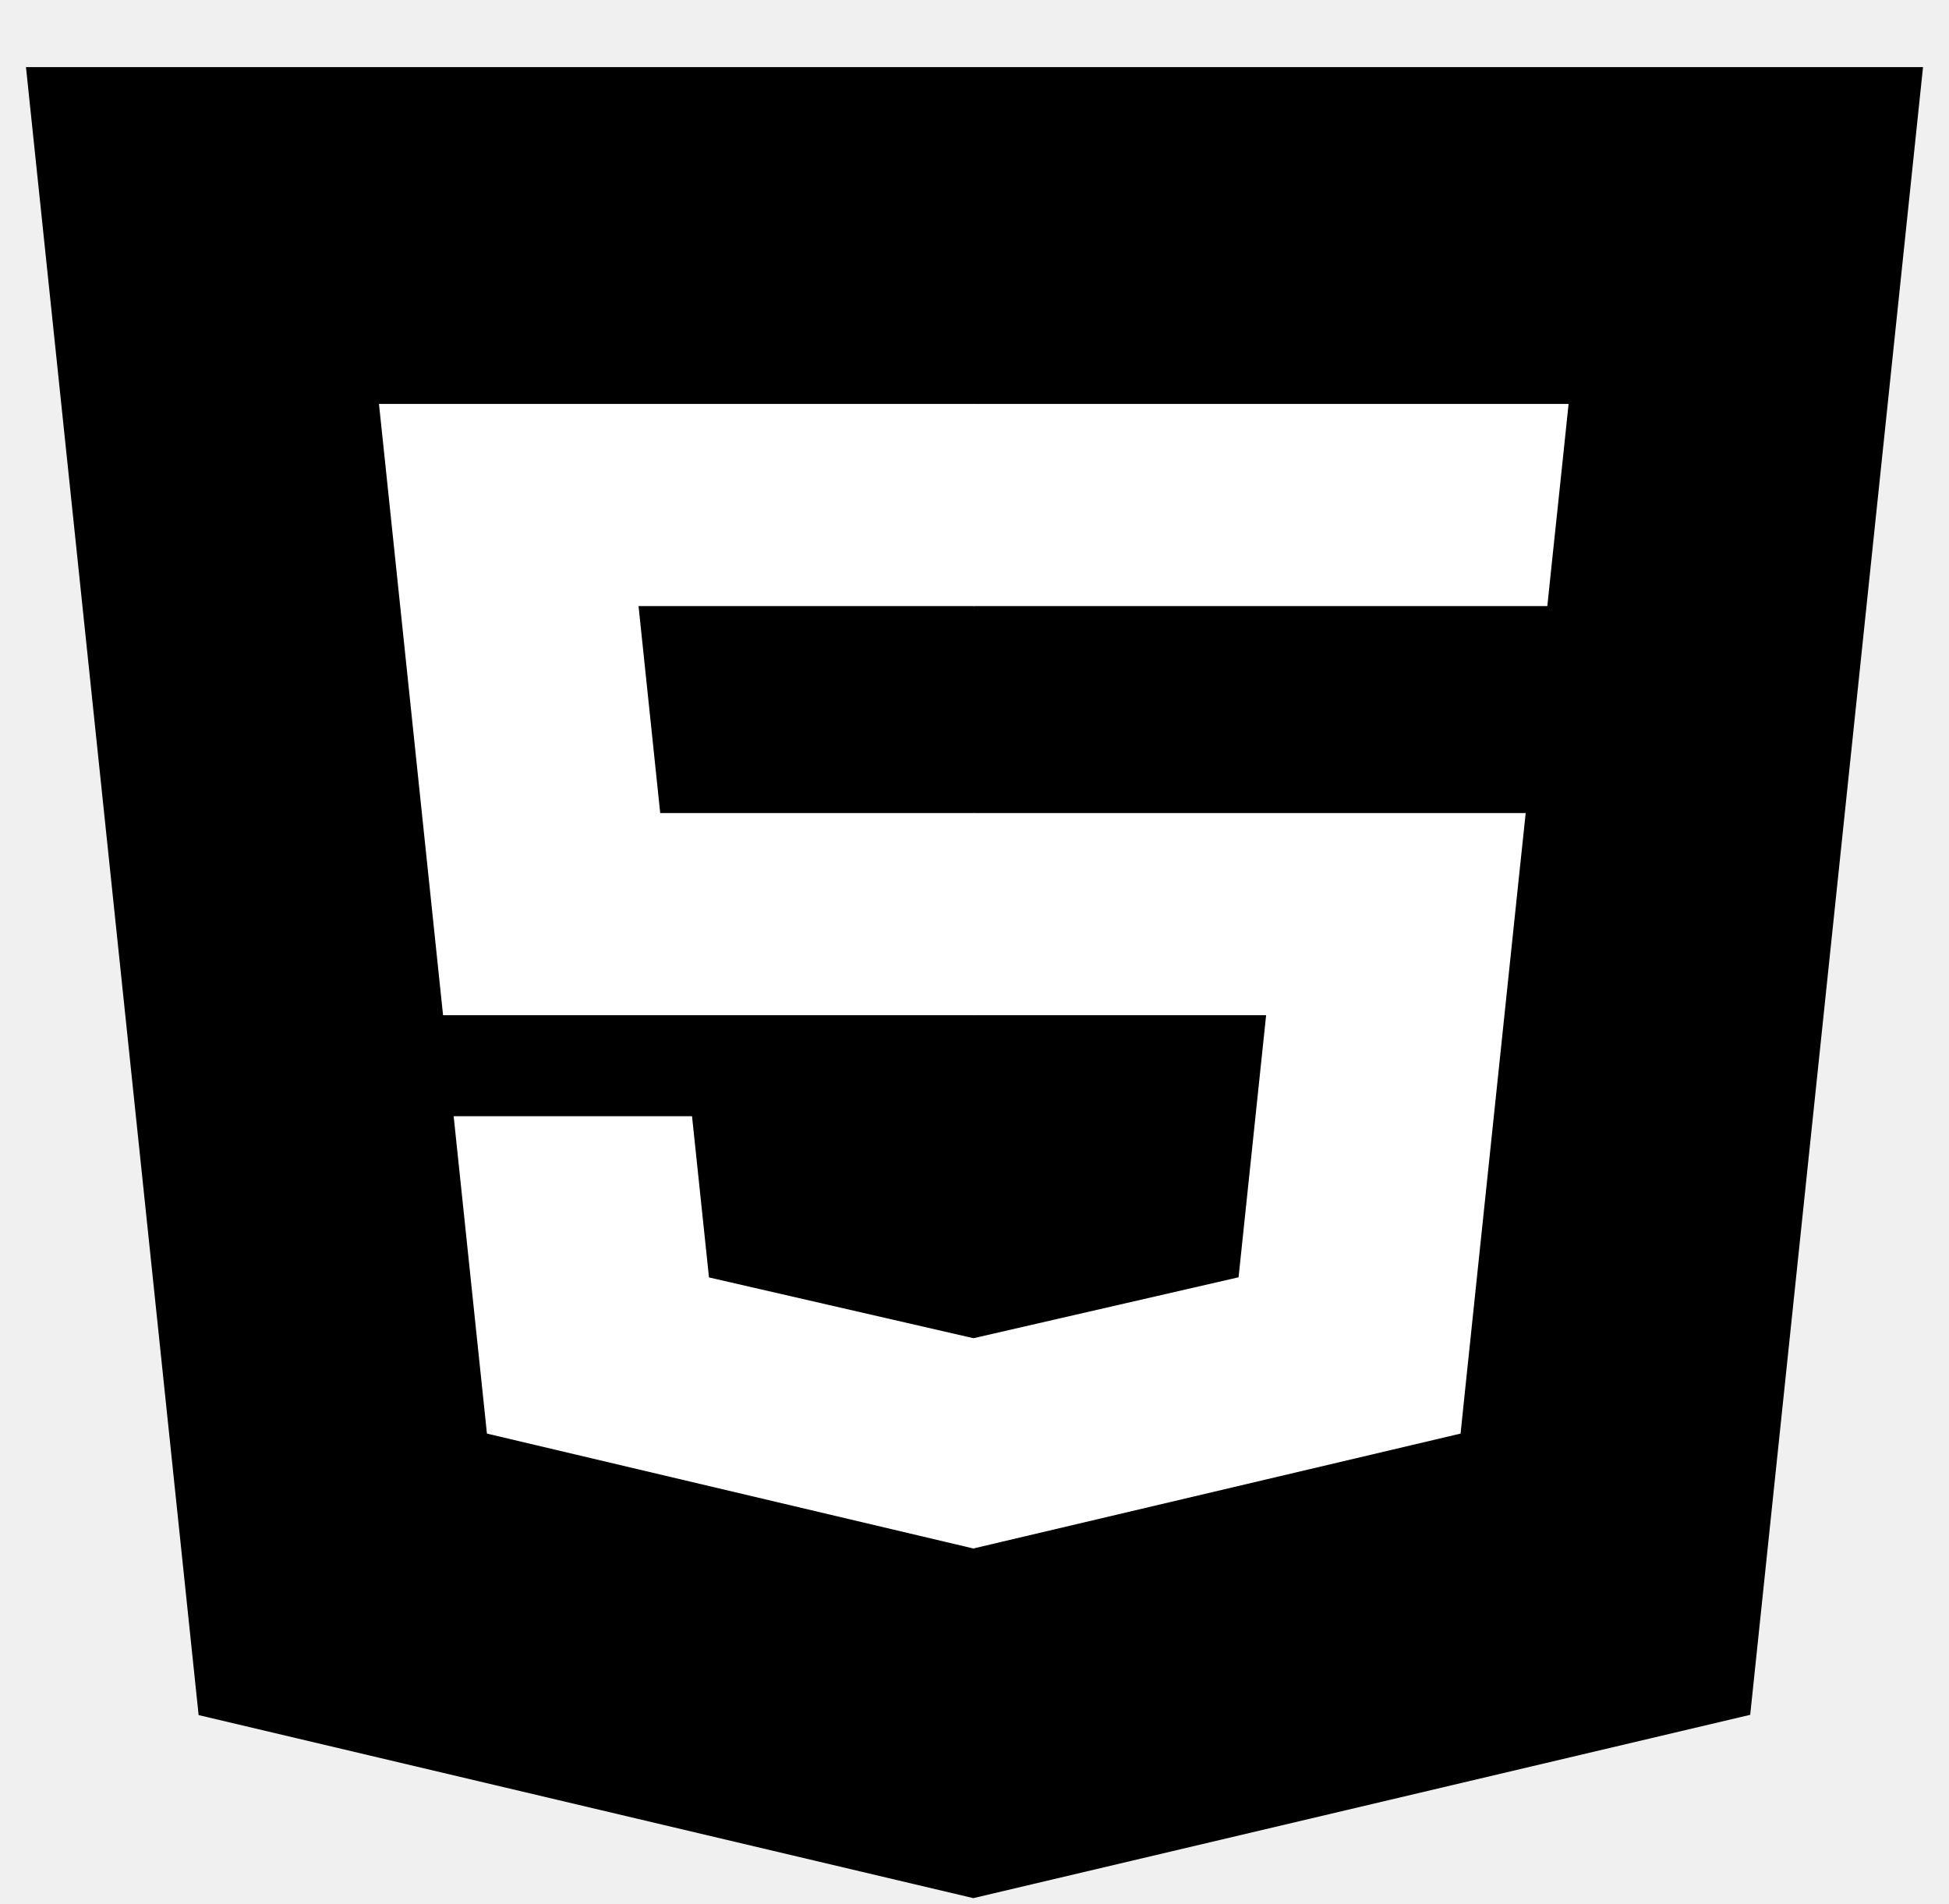
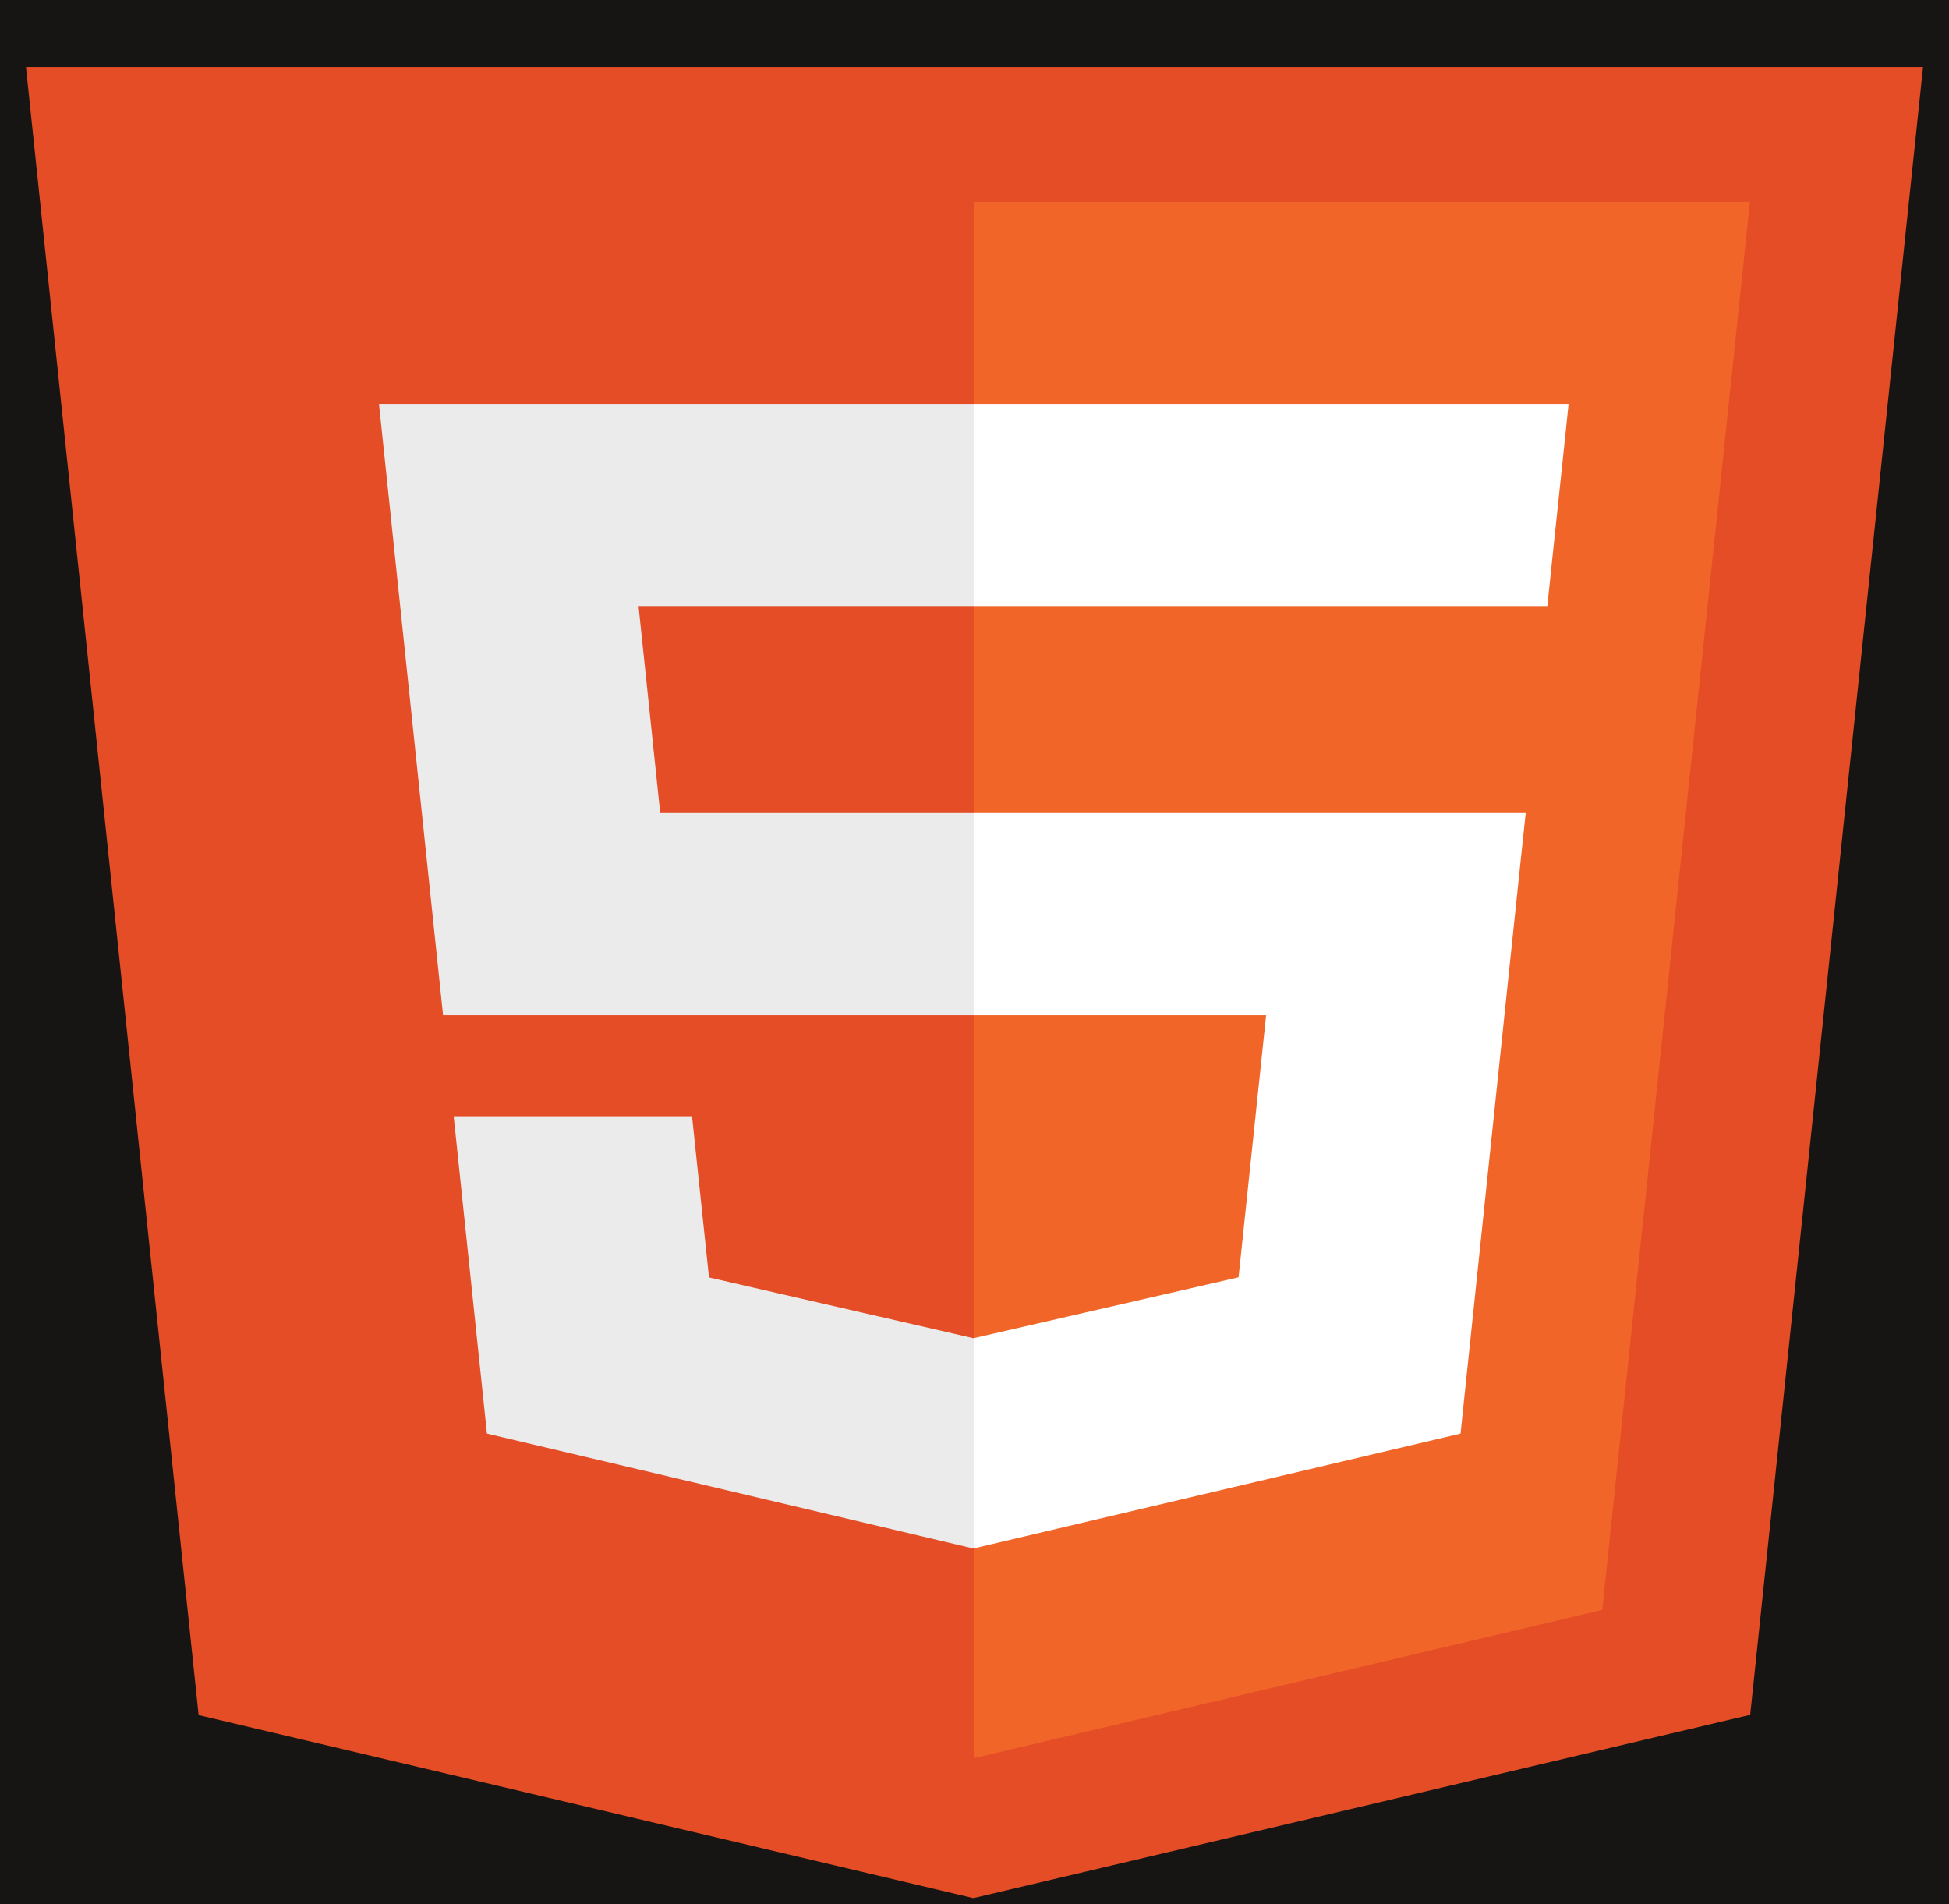
<svg xmlns="http://www.w3.org/2000/svg" width="43" height="42" viewBox="0 0 43 42" fill="none">
-   <g clip-path="url(#clip0_2021_2685)">
-     <path d="M42.427 1.48L38.614 37.829L21.474 41.873L4.382 37.835L0.573 1.48H42.427Z" fill="currentColor" />
-     <path d="M21.5 38.782L35.35 35.515L38.608 4.452H21.5V38.782Z" fill="currentColor" />
-     <path d="M14.088 13.37H21.5V8.911H8.361L8.487 10.107L9.775 22.395H21.5V17.936H14.566L14.088 13.37ZM15.268 24.624H10.009L10.743 31.625L21.476 34.16L21.5 34.155V29.516L21.477 29.521L15.642 28.18L15.268 24.624Z" fill="white" />
-     <path d="M21.482 22.395H27.934L27.326 28.177L21.482 29.52V34.158L32.224 31.625L32.302 30.872L33.534 19.133L33.661 17.936H21.482V22.395ZM21.482 13.359V13.37H34.138L34.243 12.368L34.482 10.107L34.607 8.911H21.482V13.359Z" fill="white" />
+   <rect width="43" height="42" fill="#E6E6E6" />
+   <g clip-path="url(#clip0_0_1)">
+     <rect width="1440" height="2834" transform="translate(-365 -853)" fill="#161513" />
+     <g clip-path="url(#clip1_0_1)">
+       <path d="M42.427 1.48L38.614 37.829L21.474 41.873L4.382 37.835L0.573 1.48H42.427Z" fill="#E44D26" />
+       <path d="M21.5 38.782L35.35 35.515L38.608 4.452H21.5V38.782Z" fill="#F16529" />
+       <path d="M14.088 13.37H21.5V8.911H8.361L8.487 10.107L9.775 22.395H21.5V17.936H14.566L14.088 13.37ZM15.268 24.624H10.009L10.743 31.625L21.476 34.16L21.5 34.155V29.516L21.477 29.521L15.642 28.18L15.268 24.624Z" fill="#EBEBEB" />
+       <path d="M21.482 22.395H27.934L27.326 28.177L21.482 29.52V34.158L32.224 31.625L32.302 30.872L33.534 19.133L33.661 17.936H21.482V22.395ZM21.482 13.359V13.37H34.138L34.243 12.368L34.482 10.107L34.607 8.911H21.482V13.359Z" fill="white" />
+     </g>
  </g>
  <defs>
-     <clipPath id="clip0_2021_2685">
+     <clipPath id="clip0_0_1">
+       <rect width="1440" height="2834" fill="white" transform="translate(-365 -853)" />
+     </clipPath>
+     <clipPath id="clip1_0_1">
      <rect width="42" height="42" fill="white" transform="translate(0.5)" />
    </clipPath>
  </defs>
</svg>
